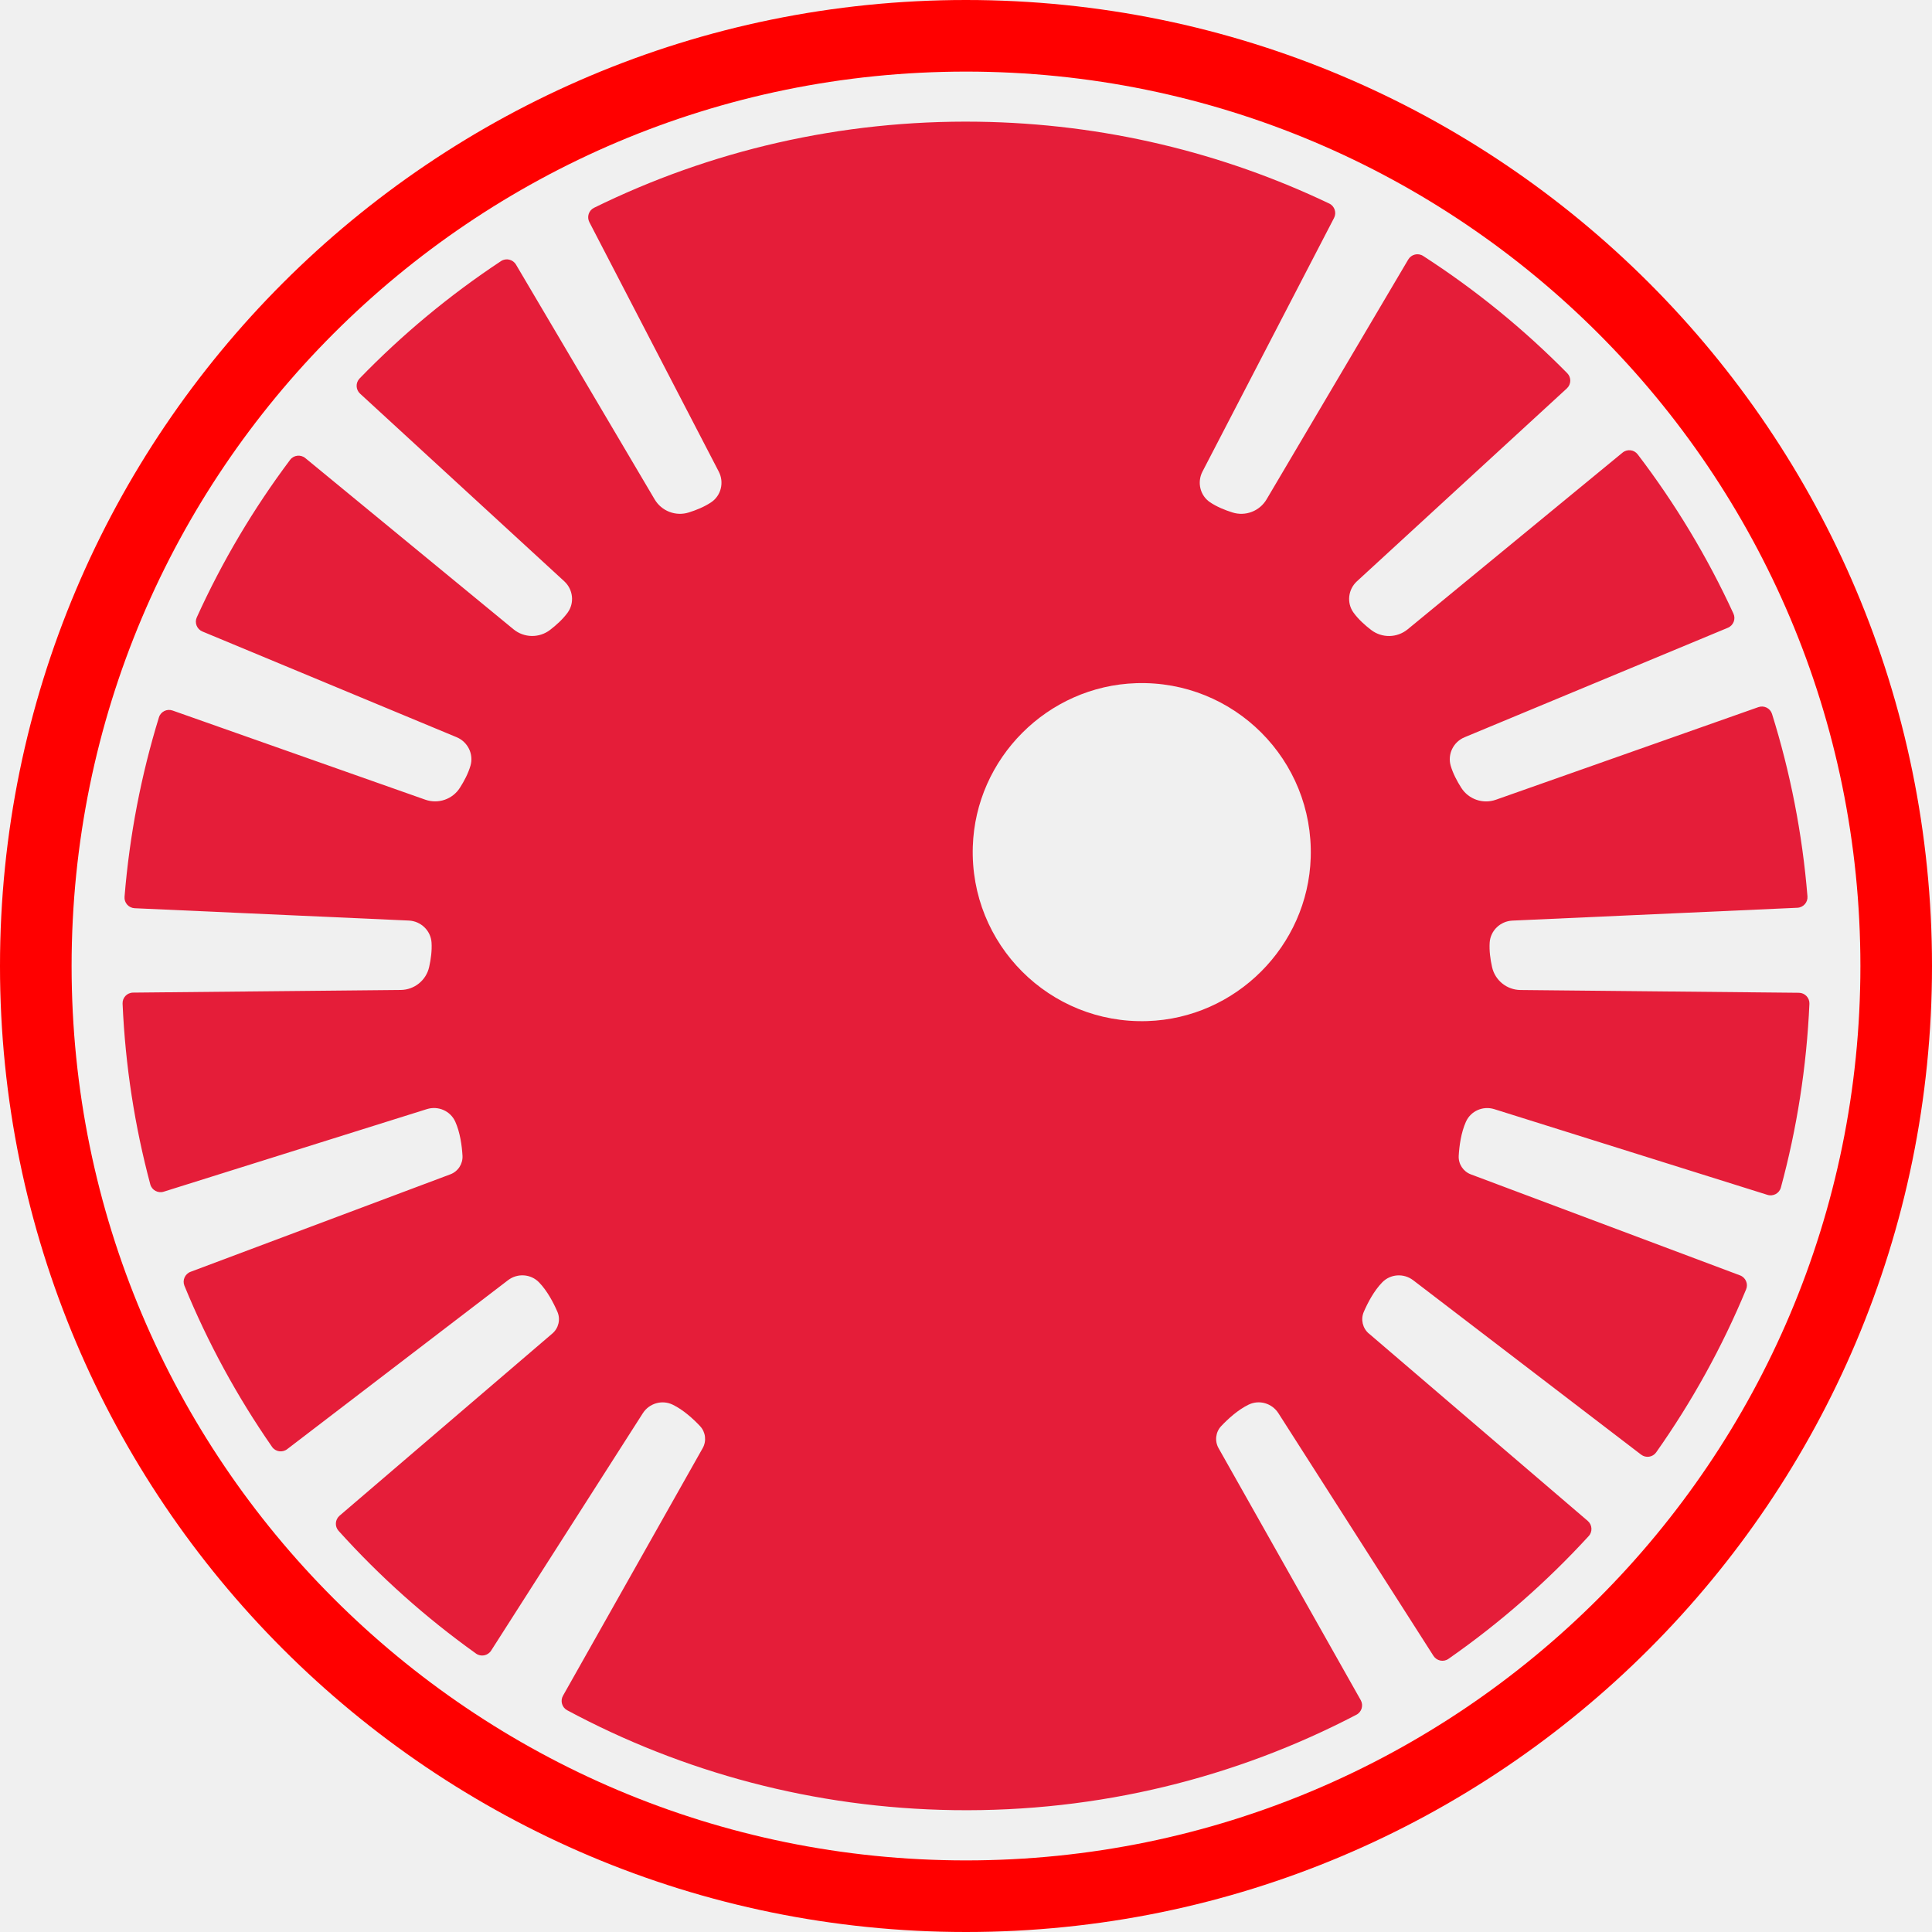
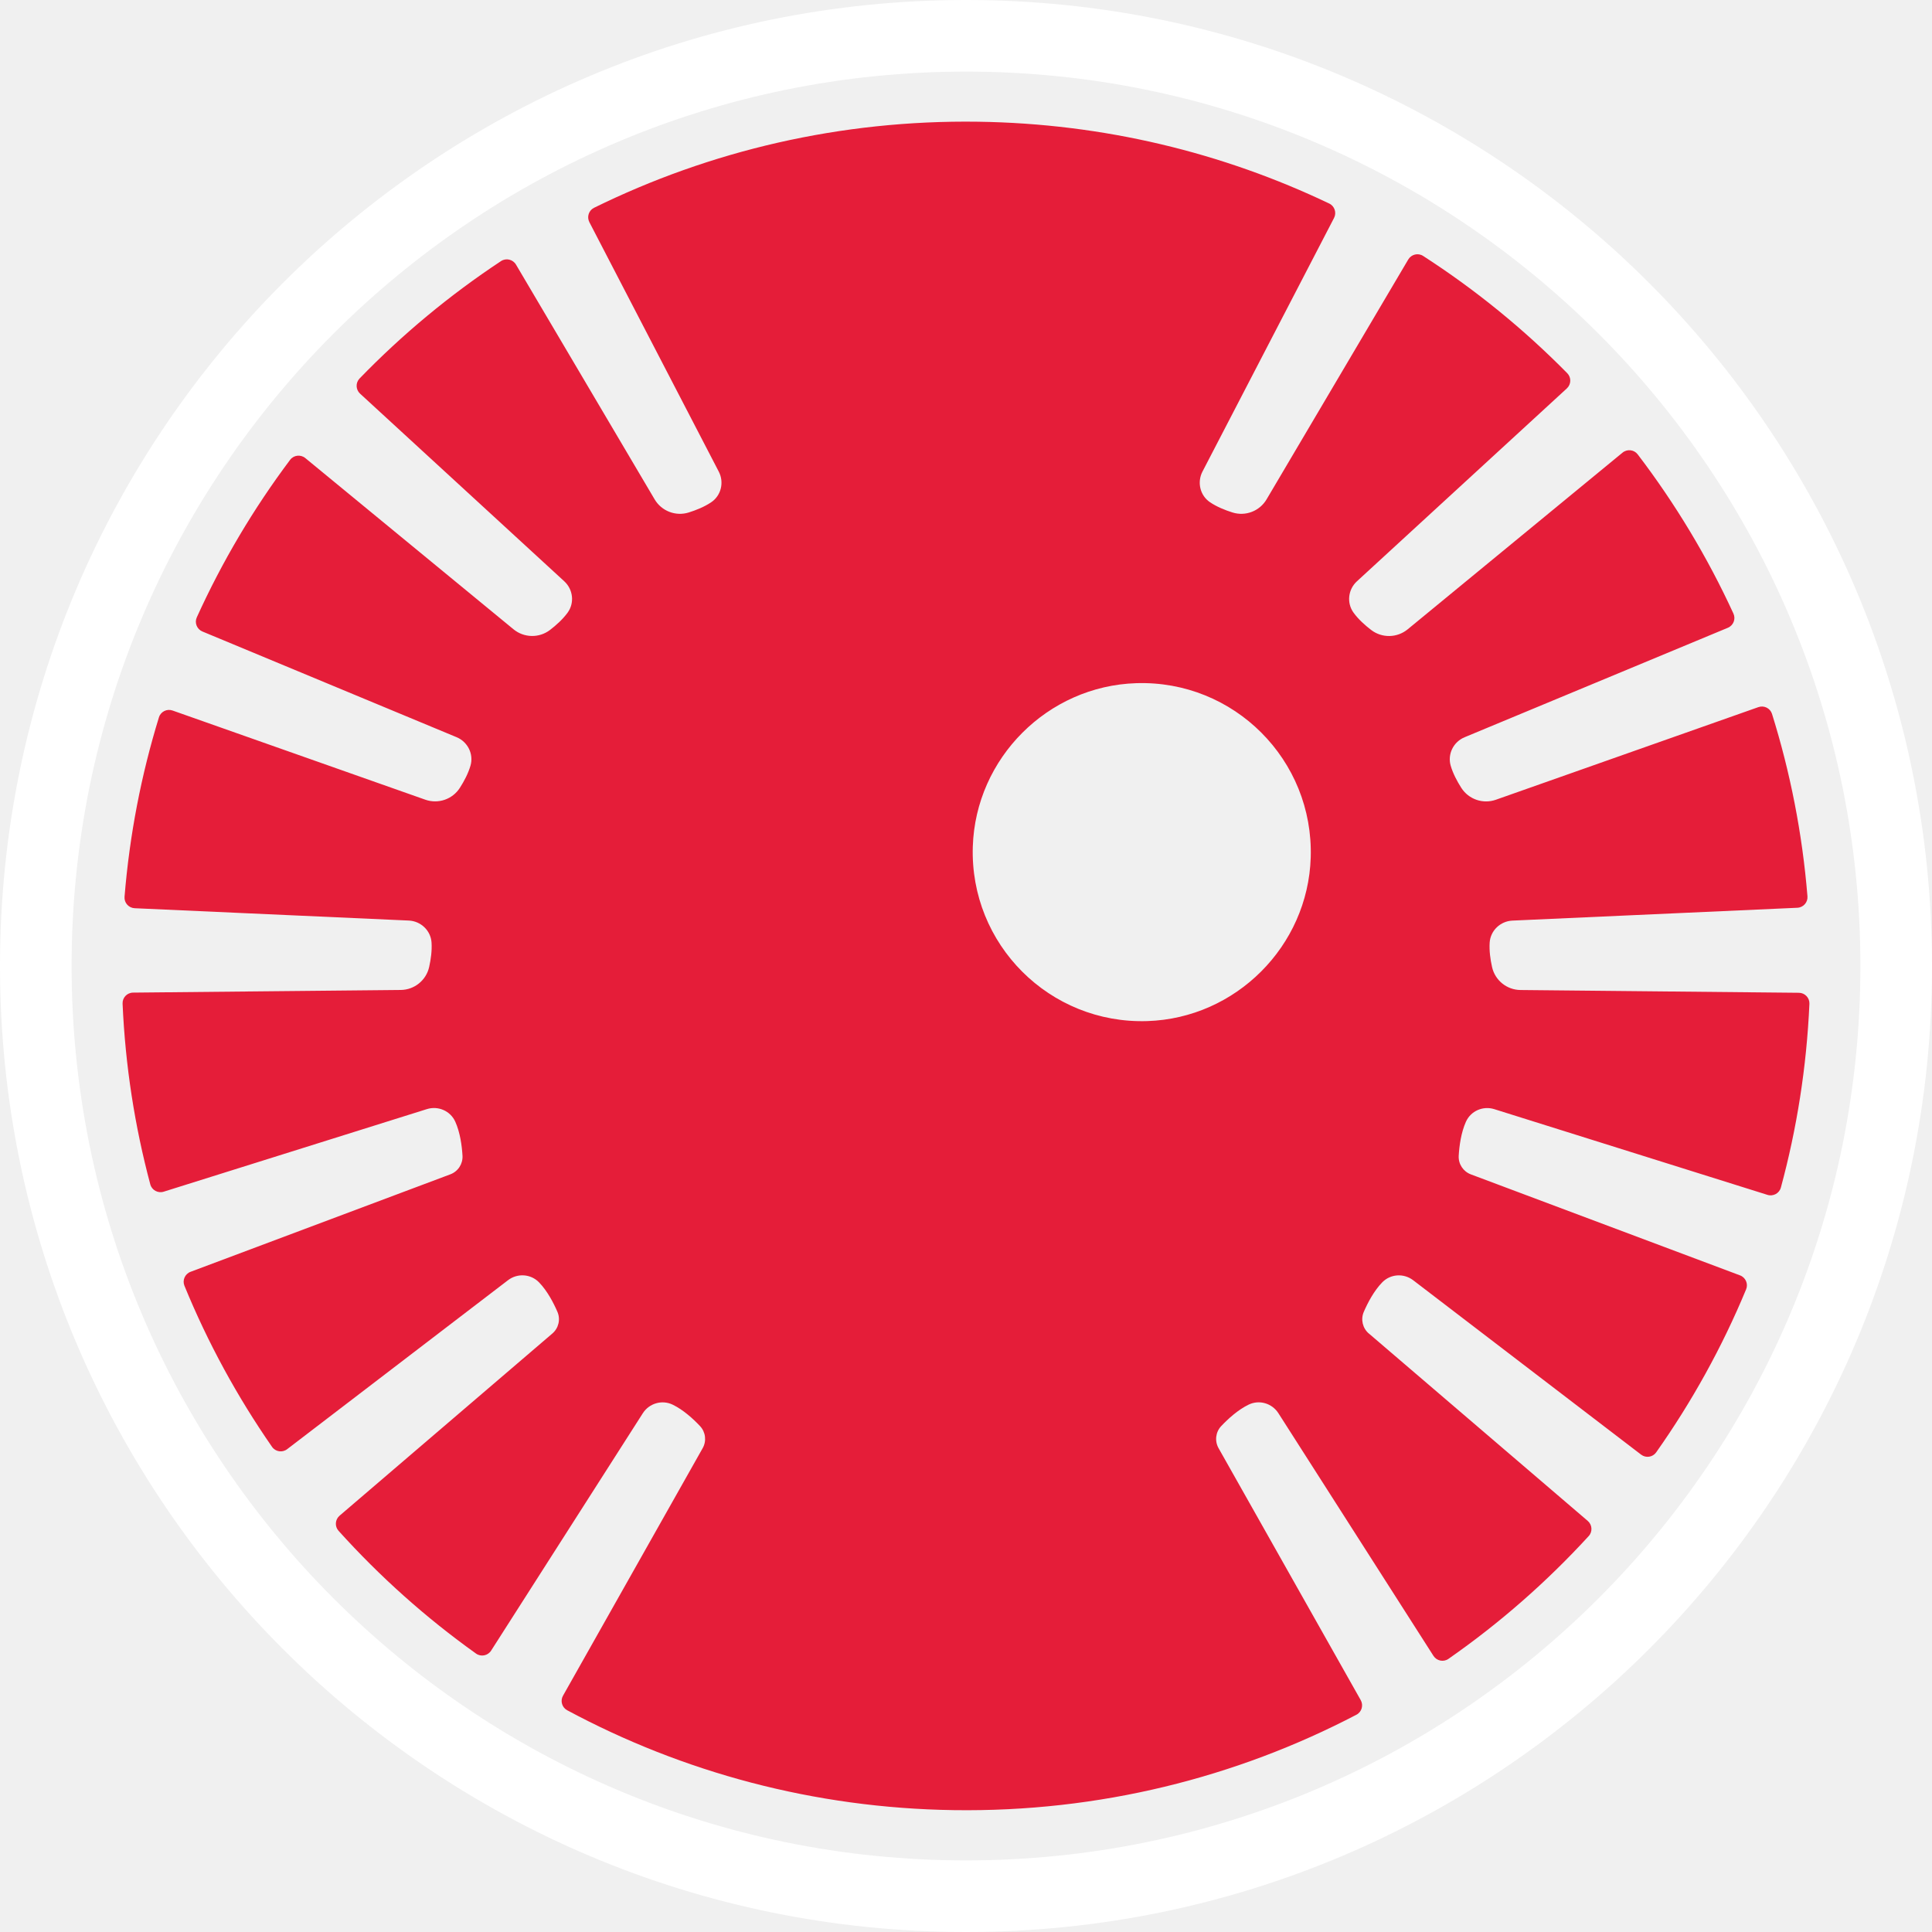
<svg xmlns="http://www.w3.org/2000/svg" id="_Слой_1" data-name="Слой 1" viewBox="0 0 809.48 809.48">
  <defs>
    <style>
      .cls-1 {
        fill: #e51d39;
      }

      .cls-2 {
        fill: none;
-         stroke: red;
+         stroke: #fff;
        stroke-miterlimit: 10;
        stroke-width: 30px;
      }
    </style>
  </defs>
  <circle id="_Кольцо" data-name="Кольцо" class="cls-2" cx="404.74" cy="404.74" r="389.74" />
  <path id="_Фигура_внутри" data-name="Фигура внутри" class="cls-1" d="M573.53,558.74c-2.62-2.24-3.49-5.92-2.12-9.09,1.64-3.79,4.23-8.77,7.71-12.35s9.04-3.91,12.98-.9l95.49,73.06c2,1.53,4.87,1.11,6.32-.94,14.94-21.16,27.63-44.05,37.69-68.31.96-2.31-.21-4.97-2.56-5.85l-112.76-42.31c-3.23-1.21-5.3-4.37-5.1-7.81.24-4.12.98-9.69,3.02-14.24s7.16-6.76,11.89-5.28l114.45,35.91c2.4.75,4.96-.63,5.62-3.05,6.69-24.68,10.78-50.45,11.96-77,.11-2.5-1.9-4.6-4.4-4.62l-116.67-1.16c-5.72-.06-10.65-4.04-11.9-9.62-.72-3.21-1.22-6.84-1-10.25.33-5.04,4.49-8.98,9.53-9.21l119.38-5.38c2.51-.11,4.44-2.28,4.24-4.78-2.15-26.39-7.21-51.98-14.85-76.44-.75-2.39-3.35-3.68-5.72-2.84l-109.98,38.8c-5.39,1.9-11.39-.15-14.48-4.97-1.77-2.77-3.49-6.01-4.45-9.29-1.41-4.85,1.14-9.98,5.81-11.92l110.31-45.87c2.32-.96,3.4-3.66,2.35-5.94-10.93-23.77-24.42-46.13-40.12-66.72-1.52-2-4.41-2.31-6.35-.72l-90.02,74.02c-4.42,3.63-10.76,3.76-15.3.28-2.61-2-5.34-4.45-7.35-7.21-2.99-4.07-2.34-9.77,1.38-13.18l87.95-80.81c1.85-1.7,1.94-4.59.18-6.38-18.23-18.49-38.48-35-60.4-49.14-2.11-1.36-4.94-.67-6.22,1.49l-59.36,100.5c-2.91,4.93-8.82,7.21-14.28,5.5-3.14-.98-6.54-2.36-9.38-4.26-4.2-2.81-5.53-8.37-3.21-12.86l55.13-106.27c1.15-2.22.25-4.97-2.01-6.05-44.63-21.3-94.45-33.53-147.14-34.28-57.72-.82-112.41,12.23-160.89,36.06-2.23,1.1-3.1,3.82-1.96,6.03l54.22,104.52c2.32,4.48.99,10.05-3.21,12.85-2.84,1.9-6.24,3.28-9.38,4.26-5.46,1.71-11.38-.57-14.29-5.5l-58.09-98.36c-1.29-2.18-4.15-2.86-6.26-1.47-21.51,14.22-41.39,30.73-59.27,49.19-1.73,1.79-1.63,4.67.2,6.35l85.56,78.62c3.72,3.42,4.37,9.11,1.38,13.18-2.02,2.75-4.74,5.21-7.35,7.21-4.55,3.47-10.88,3.35-15.3-.28l-87.23-71.73c-1.95-1.6-4.85-1.28-6.37.74-15.3,20.4-28.44,42.51-39.1,66-1.03,2.28.05,4.96,2.36,5.92l106.51,44.29c4.66,1.94,7.22,7.07,5.81,11.92-.96,3.28-2.67,6.52-4.45,9.29-3.08,4.82-9.08,6.87-14.48,4.97l-105.89-37.36c-2.37-.84-4.98.45-5.72,2.86-7.4,24.06-12.3,49.22-14.41,75.19-.2,2.5,1.73,4.66,4.24,4.78l114.86,5.17c5.04.23,9.2,4.17,9.53,9.21.22,3.41-.28,7.04-1,10.25-1.25,5.58-6.18,9.56-11.9,9.62l-112.15,1.11c-2.51.02-4.51,2.11-4.4,4.62,1.14,26.06,5.11,51.4,11.61,75.72.65,2.43,3.22,3.82,5.62,3.07l110.28-34.6c4.73-1.48,9.86.76,11.89,5.28s2.78,10.11,3.02,14.24c.2,3.44-1.87,6.6-5.1,7.81l-108.84,40.84c-2.34.88-3.51,3.52-2.57,5.83,9.8,23.92,22.15,46.54,36.71,67.51,1.44,2.08,4.34,2.51,6.34.97l92.54-70.8c3.93-3.01,9.52-2.66,12.98.9s6.07,8.56,7.71,12.35c1.37,3.16.5,6.85-2.12,9.09l-89.15,76.33c-1.89,1.62-2.1,4.49-.43,6.34,17.25,19.15,36.57,36.42,57.61,51.44,2.06,1.47,4.95.89,6.31-1.24l63.56-99.46c2.67-4.17,8.04-5.75,12.5-3.6s8.63,5.96,11.46,8.97c2.37,2.51,2.81,6.26,1.12,9.26l-58.52,103.72c-1.22,2.16-.44,4.92,1.75,6.09,48.33,25.95,103.43,41.02,162.07,41.85,60.81.87,118.26-13.67,168.62-39.98,2.22-1.16,3.02-3.94,1.79-6.12l-59.56-105.56c-1.69-3-1.25-6.76,1.12-9.26,2.84-3,6.97-6.79,11.46-8.97s9.83-.58,12.5,3.6l64.96,101.65c1.36,2.12,4.21,2.71,6.27,1.27,21.44-14.95,41.15-32.22,58.77-51.45,1.69-1.85,1.5-4.74-.41-6.37l-91.7-78.51ZM480.7,427.82c-40.95,1.31-74.41-32.16-73.11-73.11,1.18-37.08,31.39-67.29,68.47-68.47,40.95-1.31,74.41,32.16,73.11,73.11-1.18,37.08-31.39,67.29-68.47,68.47Z" />
</svg>
